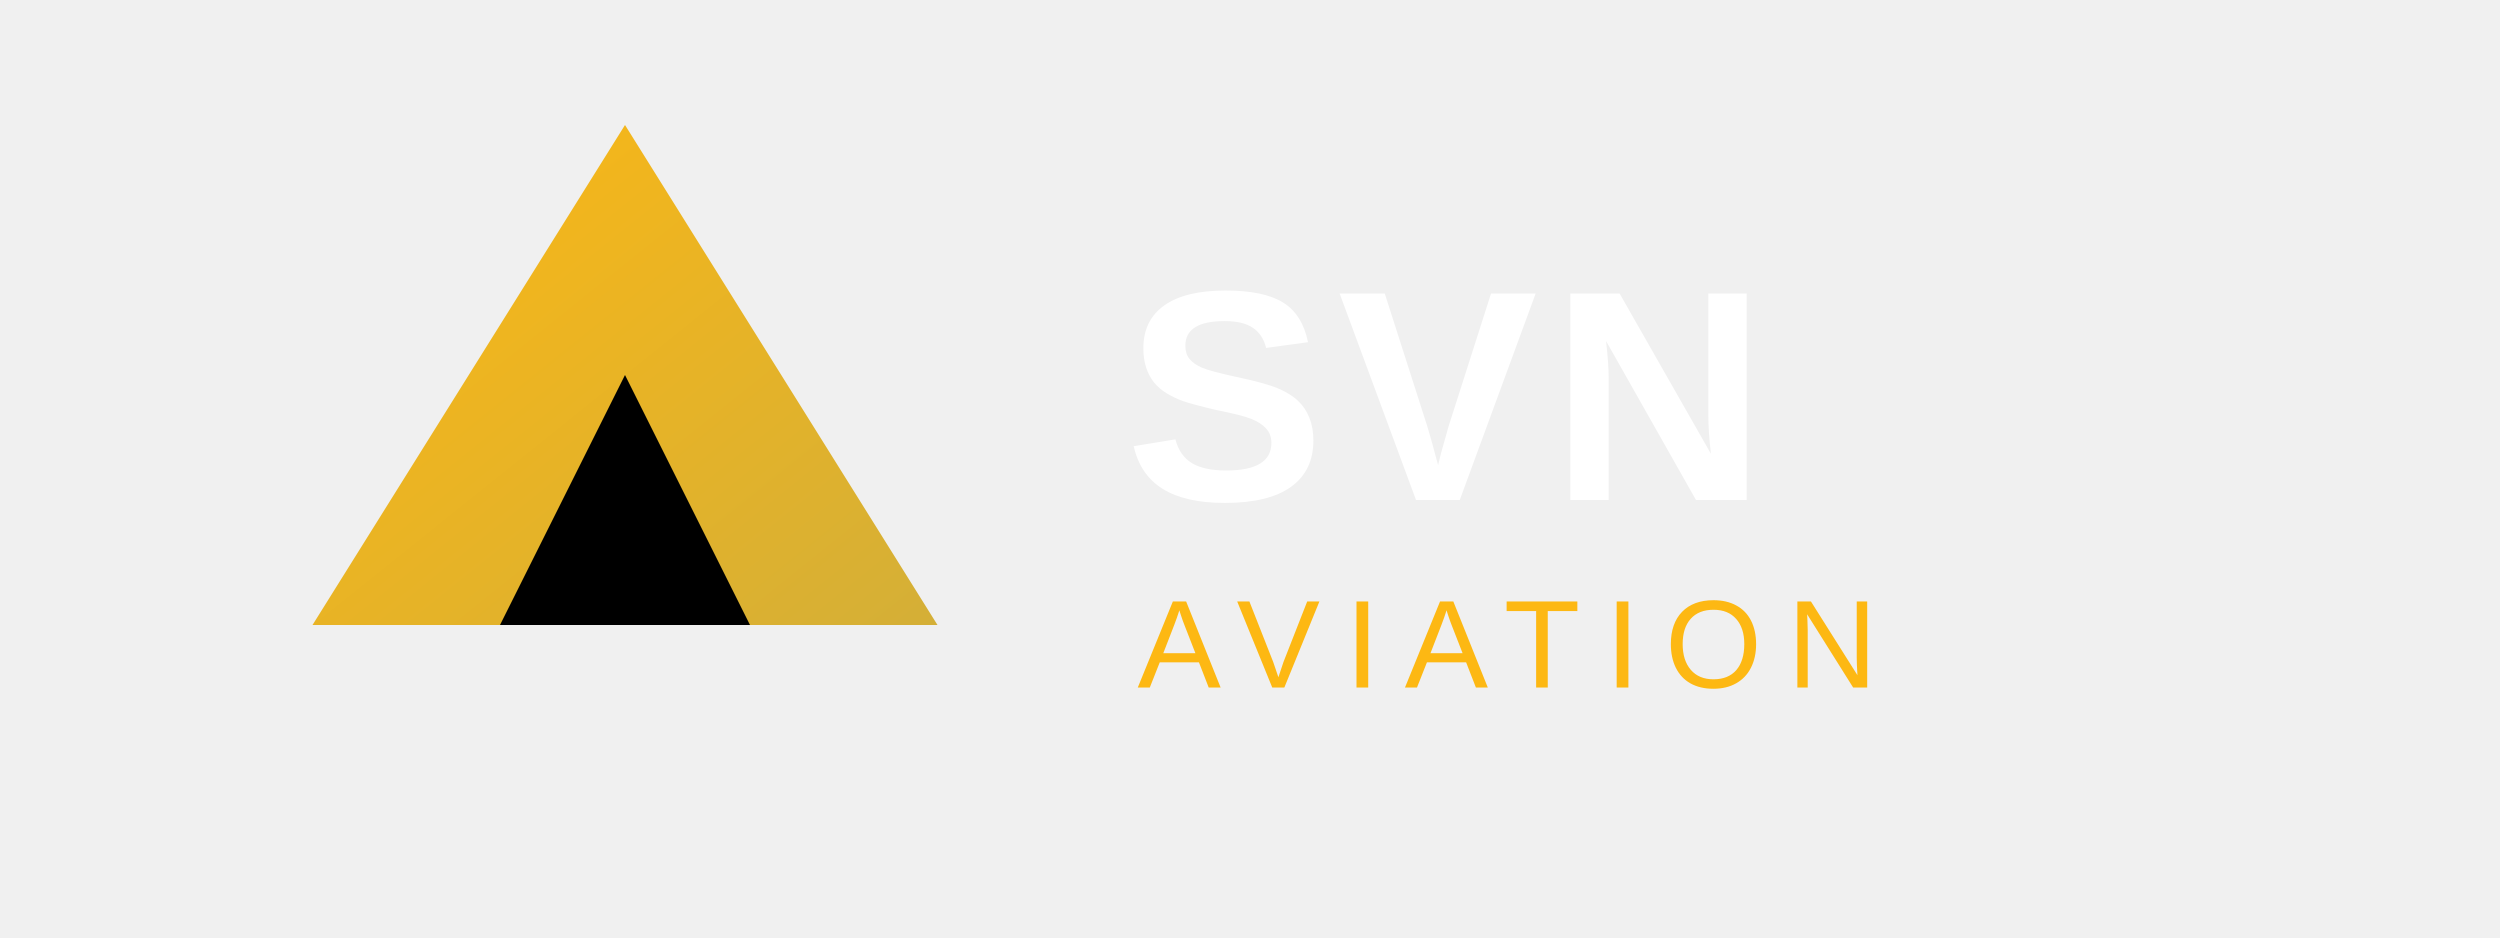
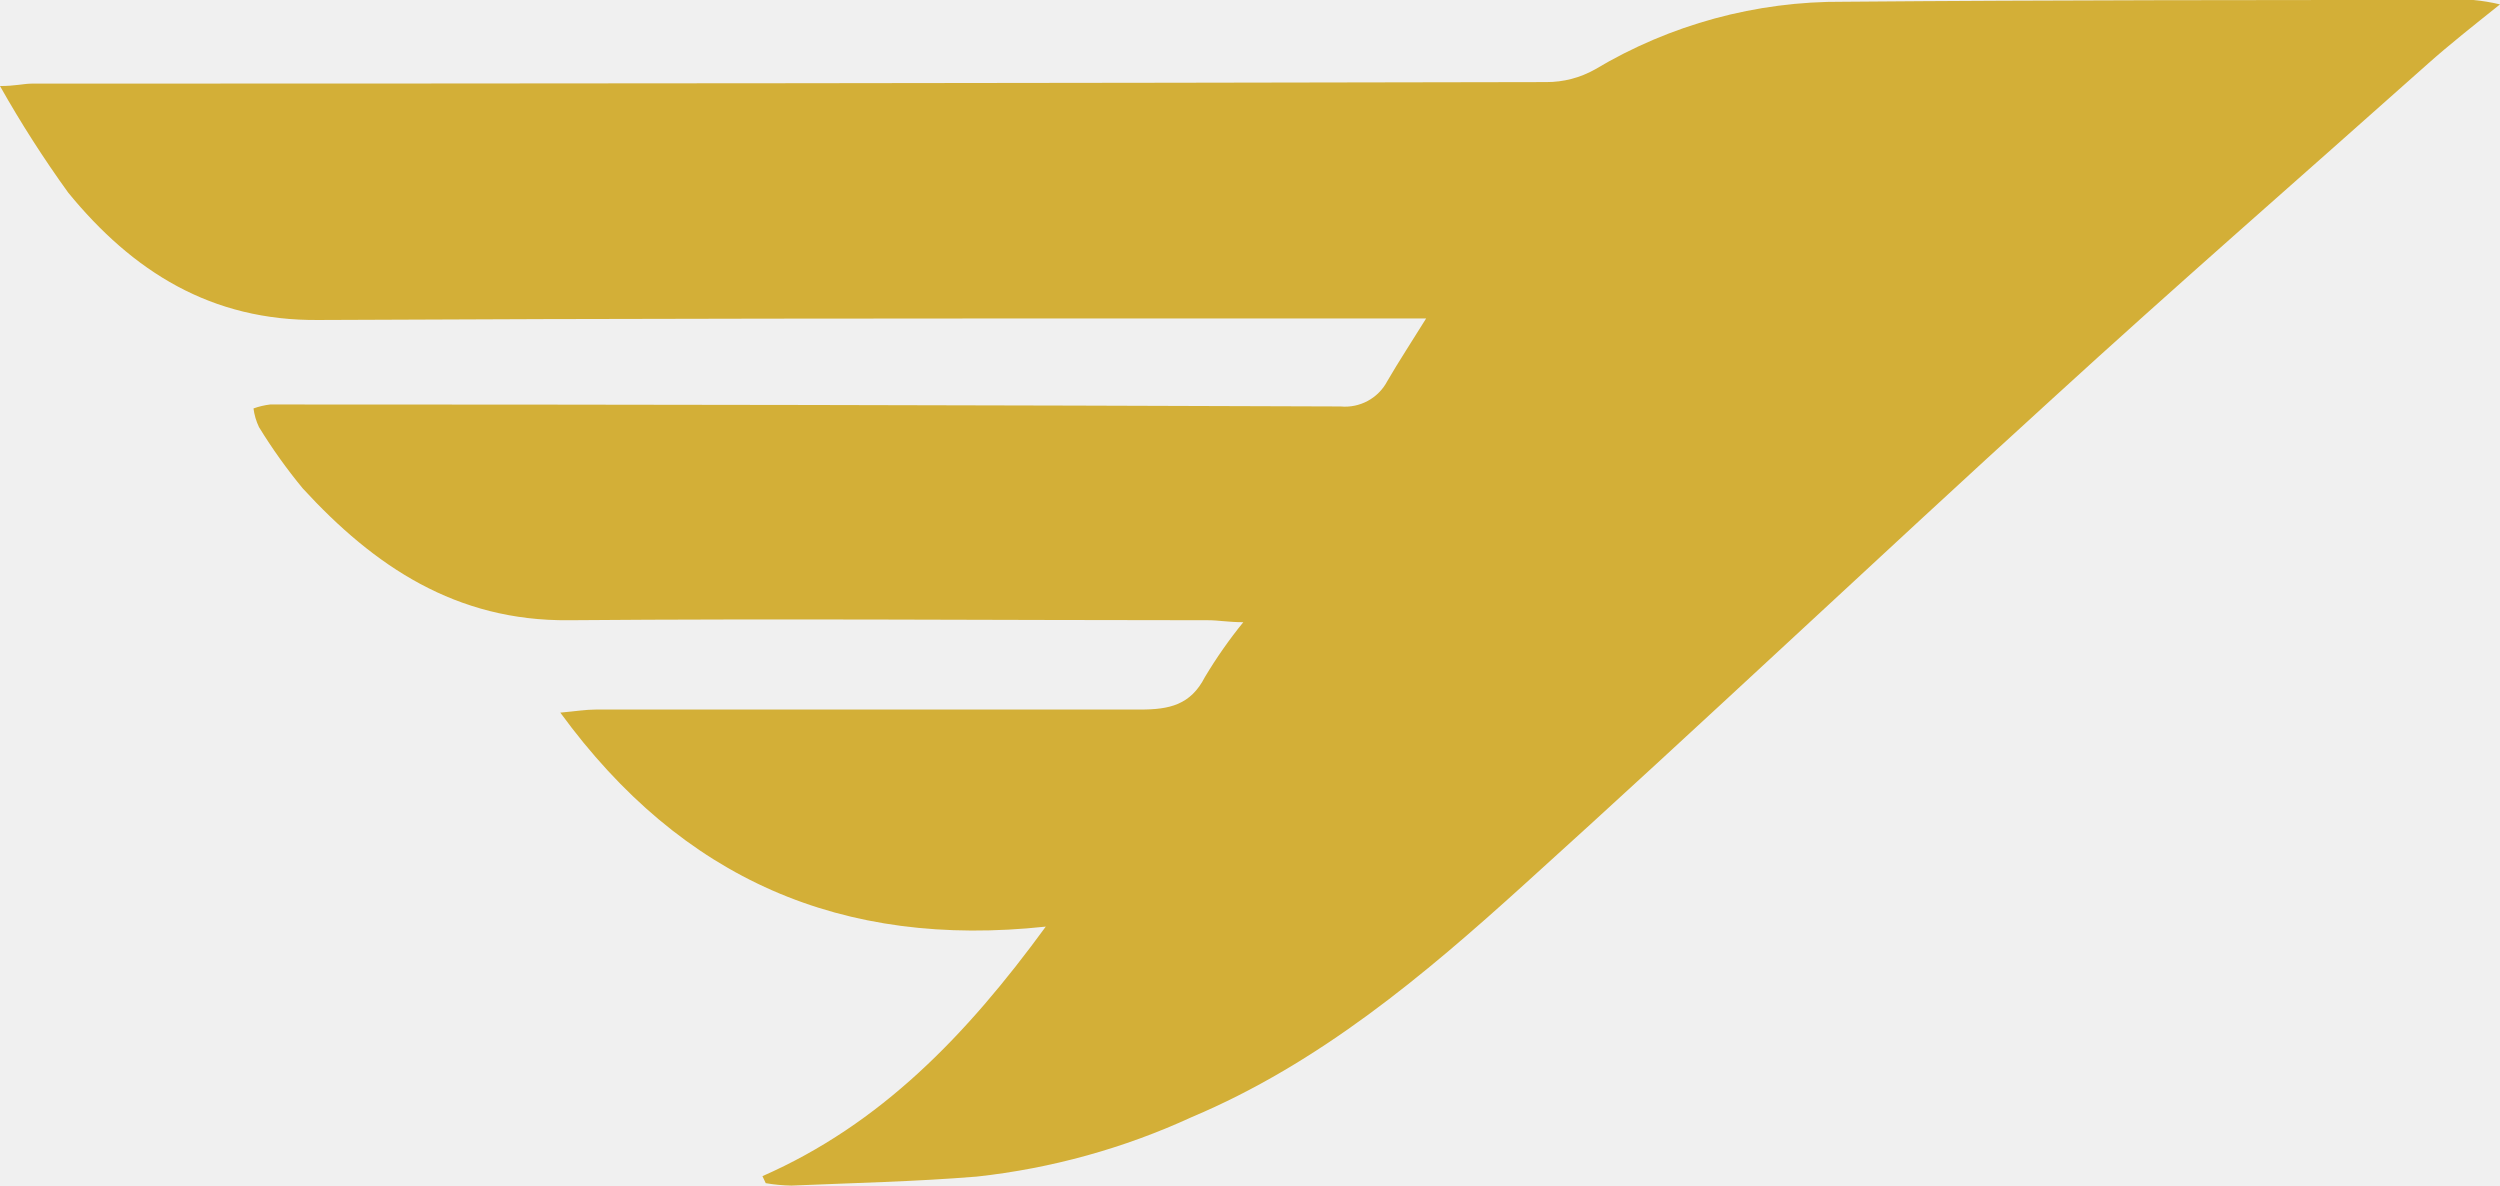
- <svg xmlns="http://www.w3.org/2000/svg" viewBox="0 0 400 150">
+ <svg xmlns="http://www.w3.org/2000/svg" viewBox="0 0 113.91 54.02">
  <defs>
-     <linearGradient id="goldGradient" x1="0%" y1="0%" x2="100%" y2="100%">
-       <stop offset="0%" stop-color="#FDB813" />
-       <stop offset="100%" stop-color="#D4AF37" />
-     </linearGradient>
+     <style>.cls-1{fill:#d3af37;}</style>
  </defs>
-   <path d="M 50 100 L 100 20 L 150 100 Z" fill="url(#goldGradient)" />
-   <path d="M 80 100 L 100 60 L 120 100 Z" fill="#000" />
-   <text x="180" y="80" font-family="Arial, sans-serif" font-size="48" font-weight="900" fill="#FFF" letter-spacing="2">SVN</text>
-   <text x="182" y="110" font-family="Arial, sans-serif" font-size="20" font-weight="300" fill="#FDB813" letter-spacing="4">AVIATION</text>
+   <g id="Layer_2" data-name="Layer 2">
+     <g id="Layer_3" data-name="Layer 3">
+       <path class="cls-1" d="M34.74,53.59c5.39-2.37,9.28-6.4,12.91-11.37-9.29,1-16.57-2.15-22.12-9.75.68-.06,1.15-.14,1.62-.14,8.27,0,16.54,0,24.81,0,1.32,0,2.29-.21,2.94-1.48a21.2,21.2,0,0,1,1.75-2.5c-.67,0-1.14-.09-1.6-.09-9.71,0-19.42-.08-29.13,0-5.14.05-8.87-2.46-12.12-6a24.43,24.43,0,0,1-2-2.8,2.81,2.81,0,0,1-.25-.85,3.49,3.49,0,0,1,.76-.18q24.37,0,48.77.09a2.18,2.18,0,0,0,2.14-1.17c.53-.91,1.11-1.79,1.76-2.84H55.53c-13.65,0-27.31,0-41,.07-4.92.05-8.49-2.22-11.42-5.8A51.78,51.78,0,0,1,0,3.92c.7,0,1.08-.11,1.46-.11q34.49,0,69-.07a4.48,4.48,0,0,0,2.22-.58A21.74,21.74,0,0,1,84,.08C93.56,0,103.13,0,112.7,0a8.77,8.77,0,0,1,1.21.2c-1.25,1-2.29,1.82-3.28,2.7C104.91,8,99.16,13,93.51,18.17,85.45,25.51,77.53,33,69.45,40.3c-4.59,4.16-9.34,8.15-15.15,10.6a31.66,31.66,0,0,1-9.79,2.71c-2.81.23-5.63.29-8.45.41a7.72,7.72,0,0,1-1.17-.11Z" />
+     </g>
+   </g>
</svg>
